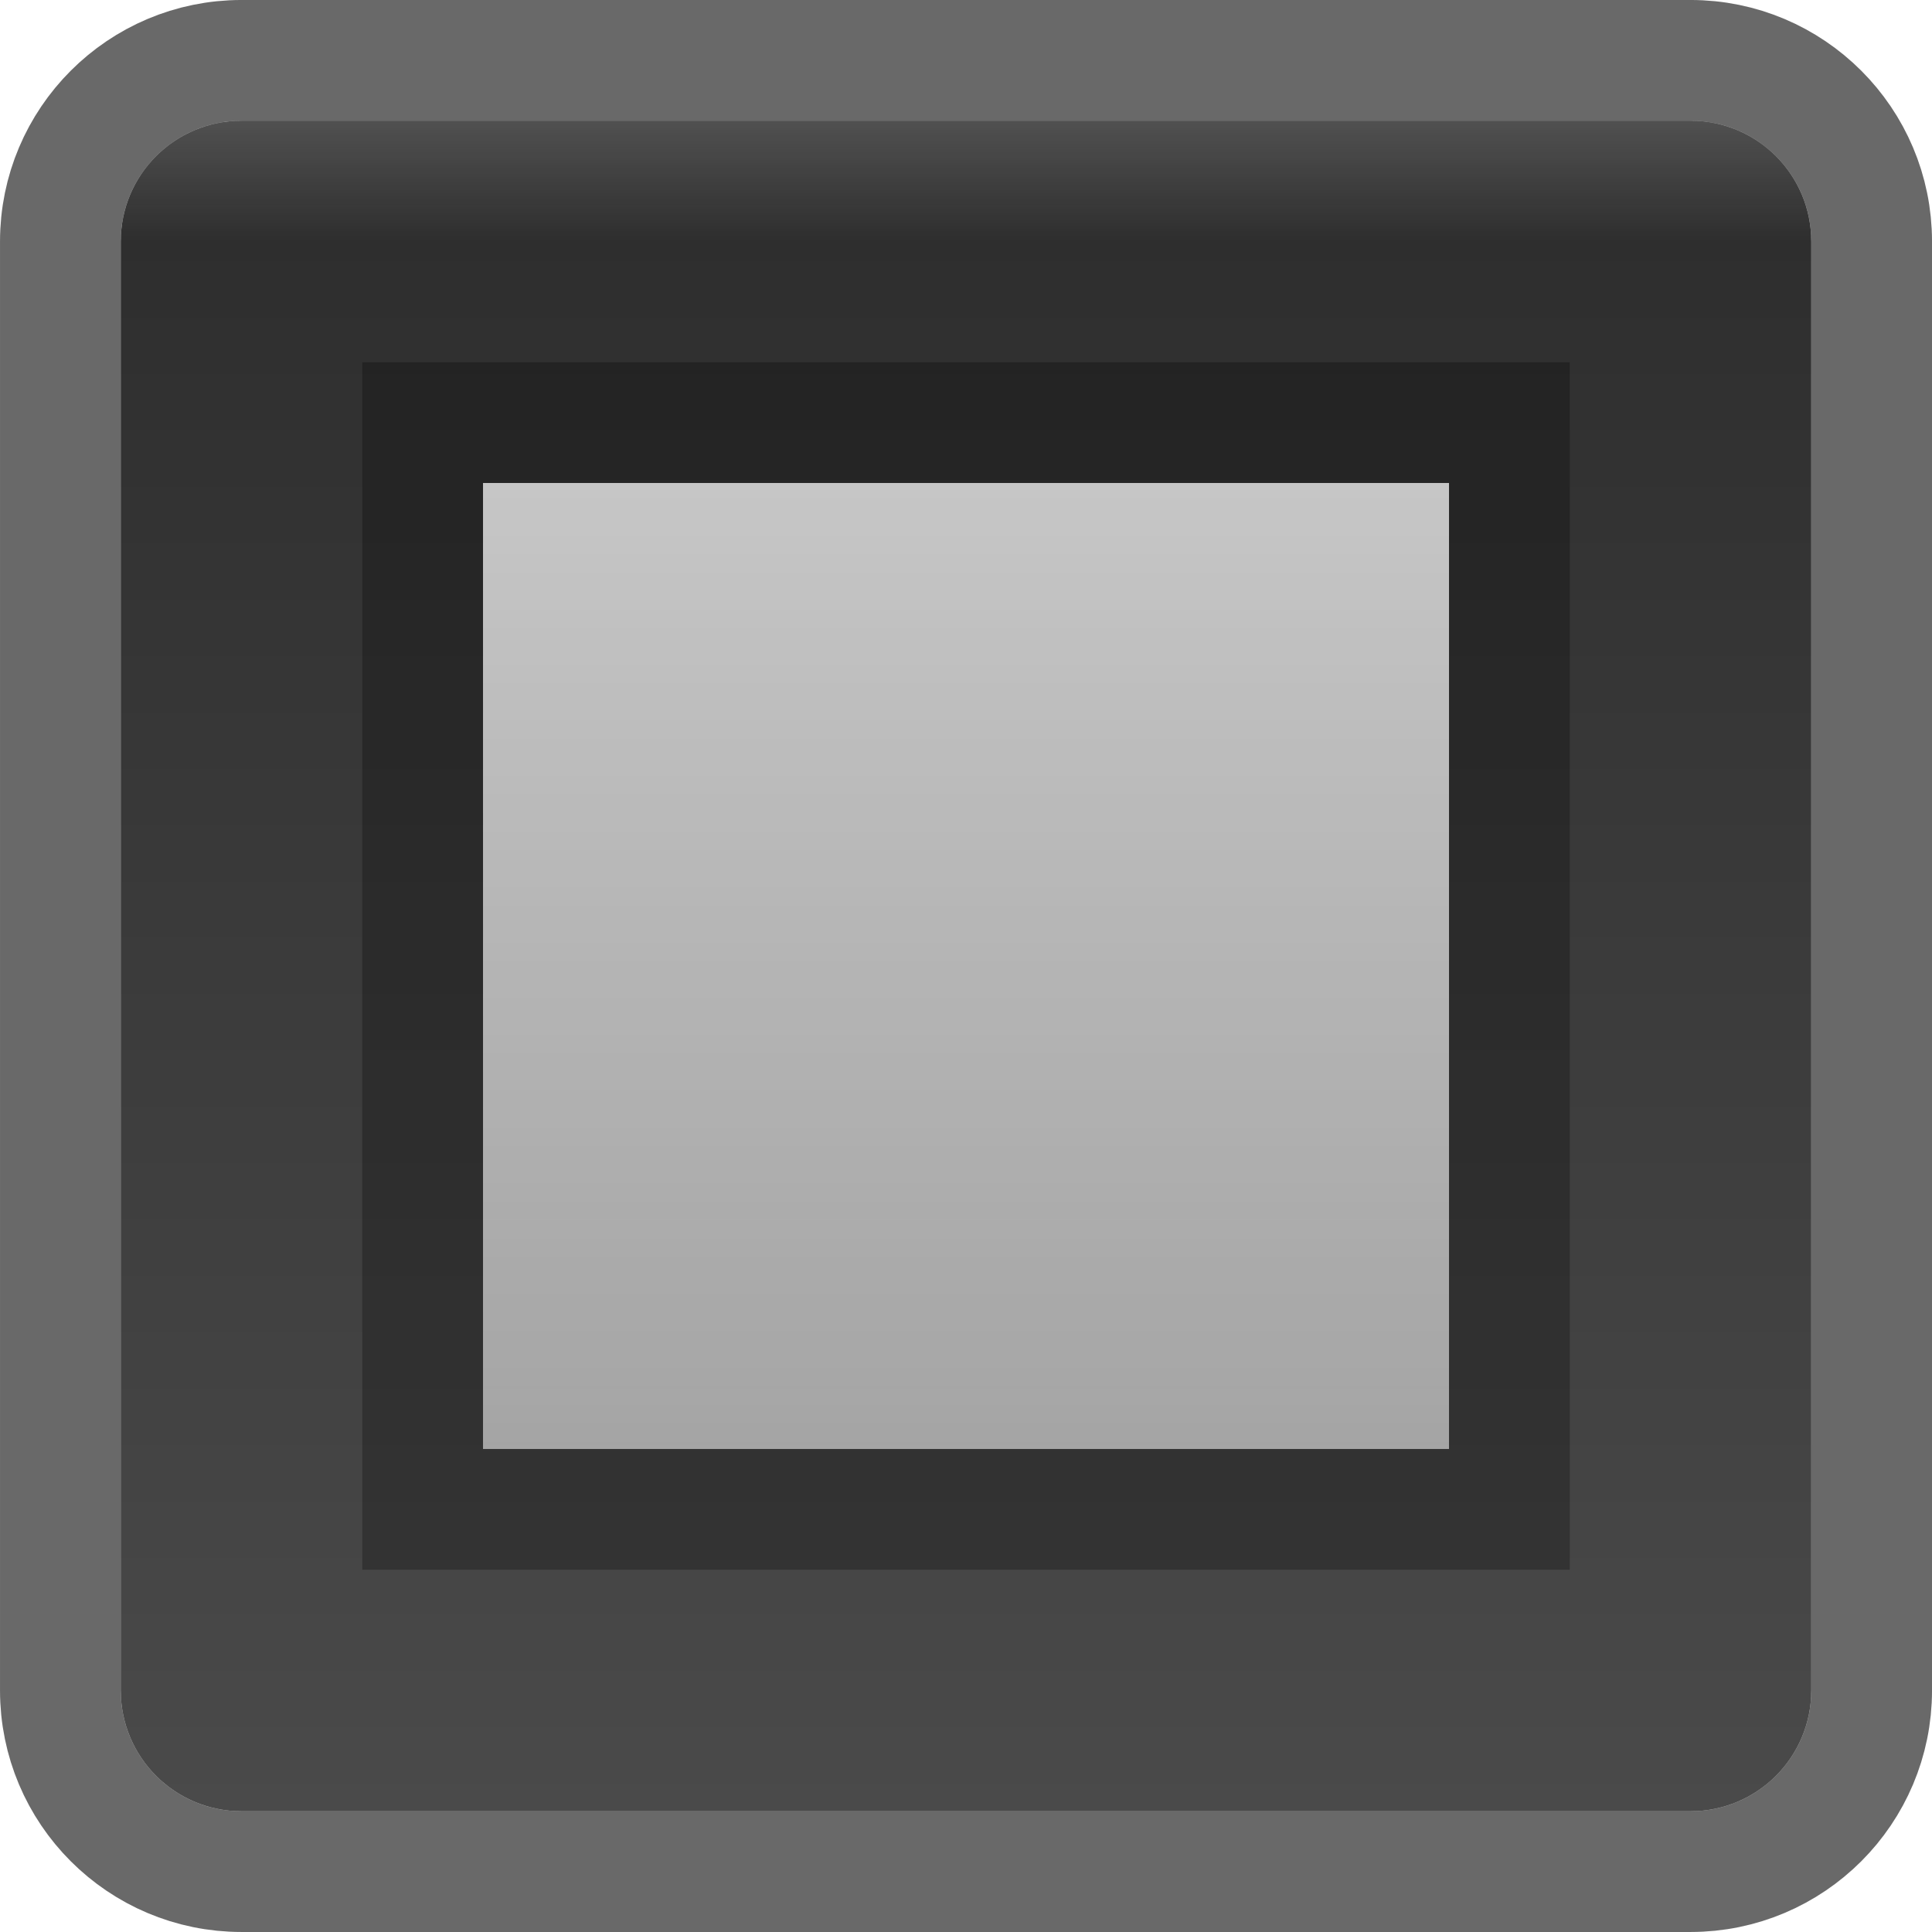
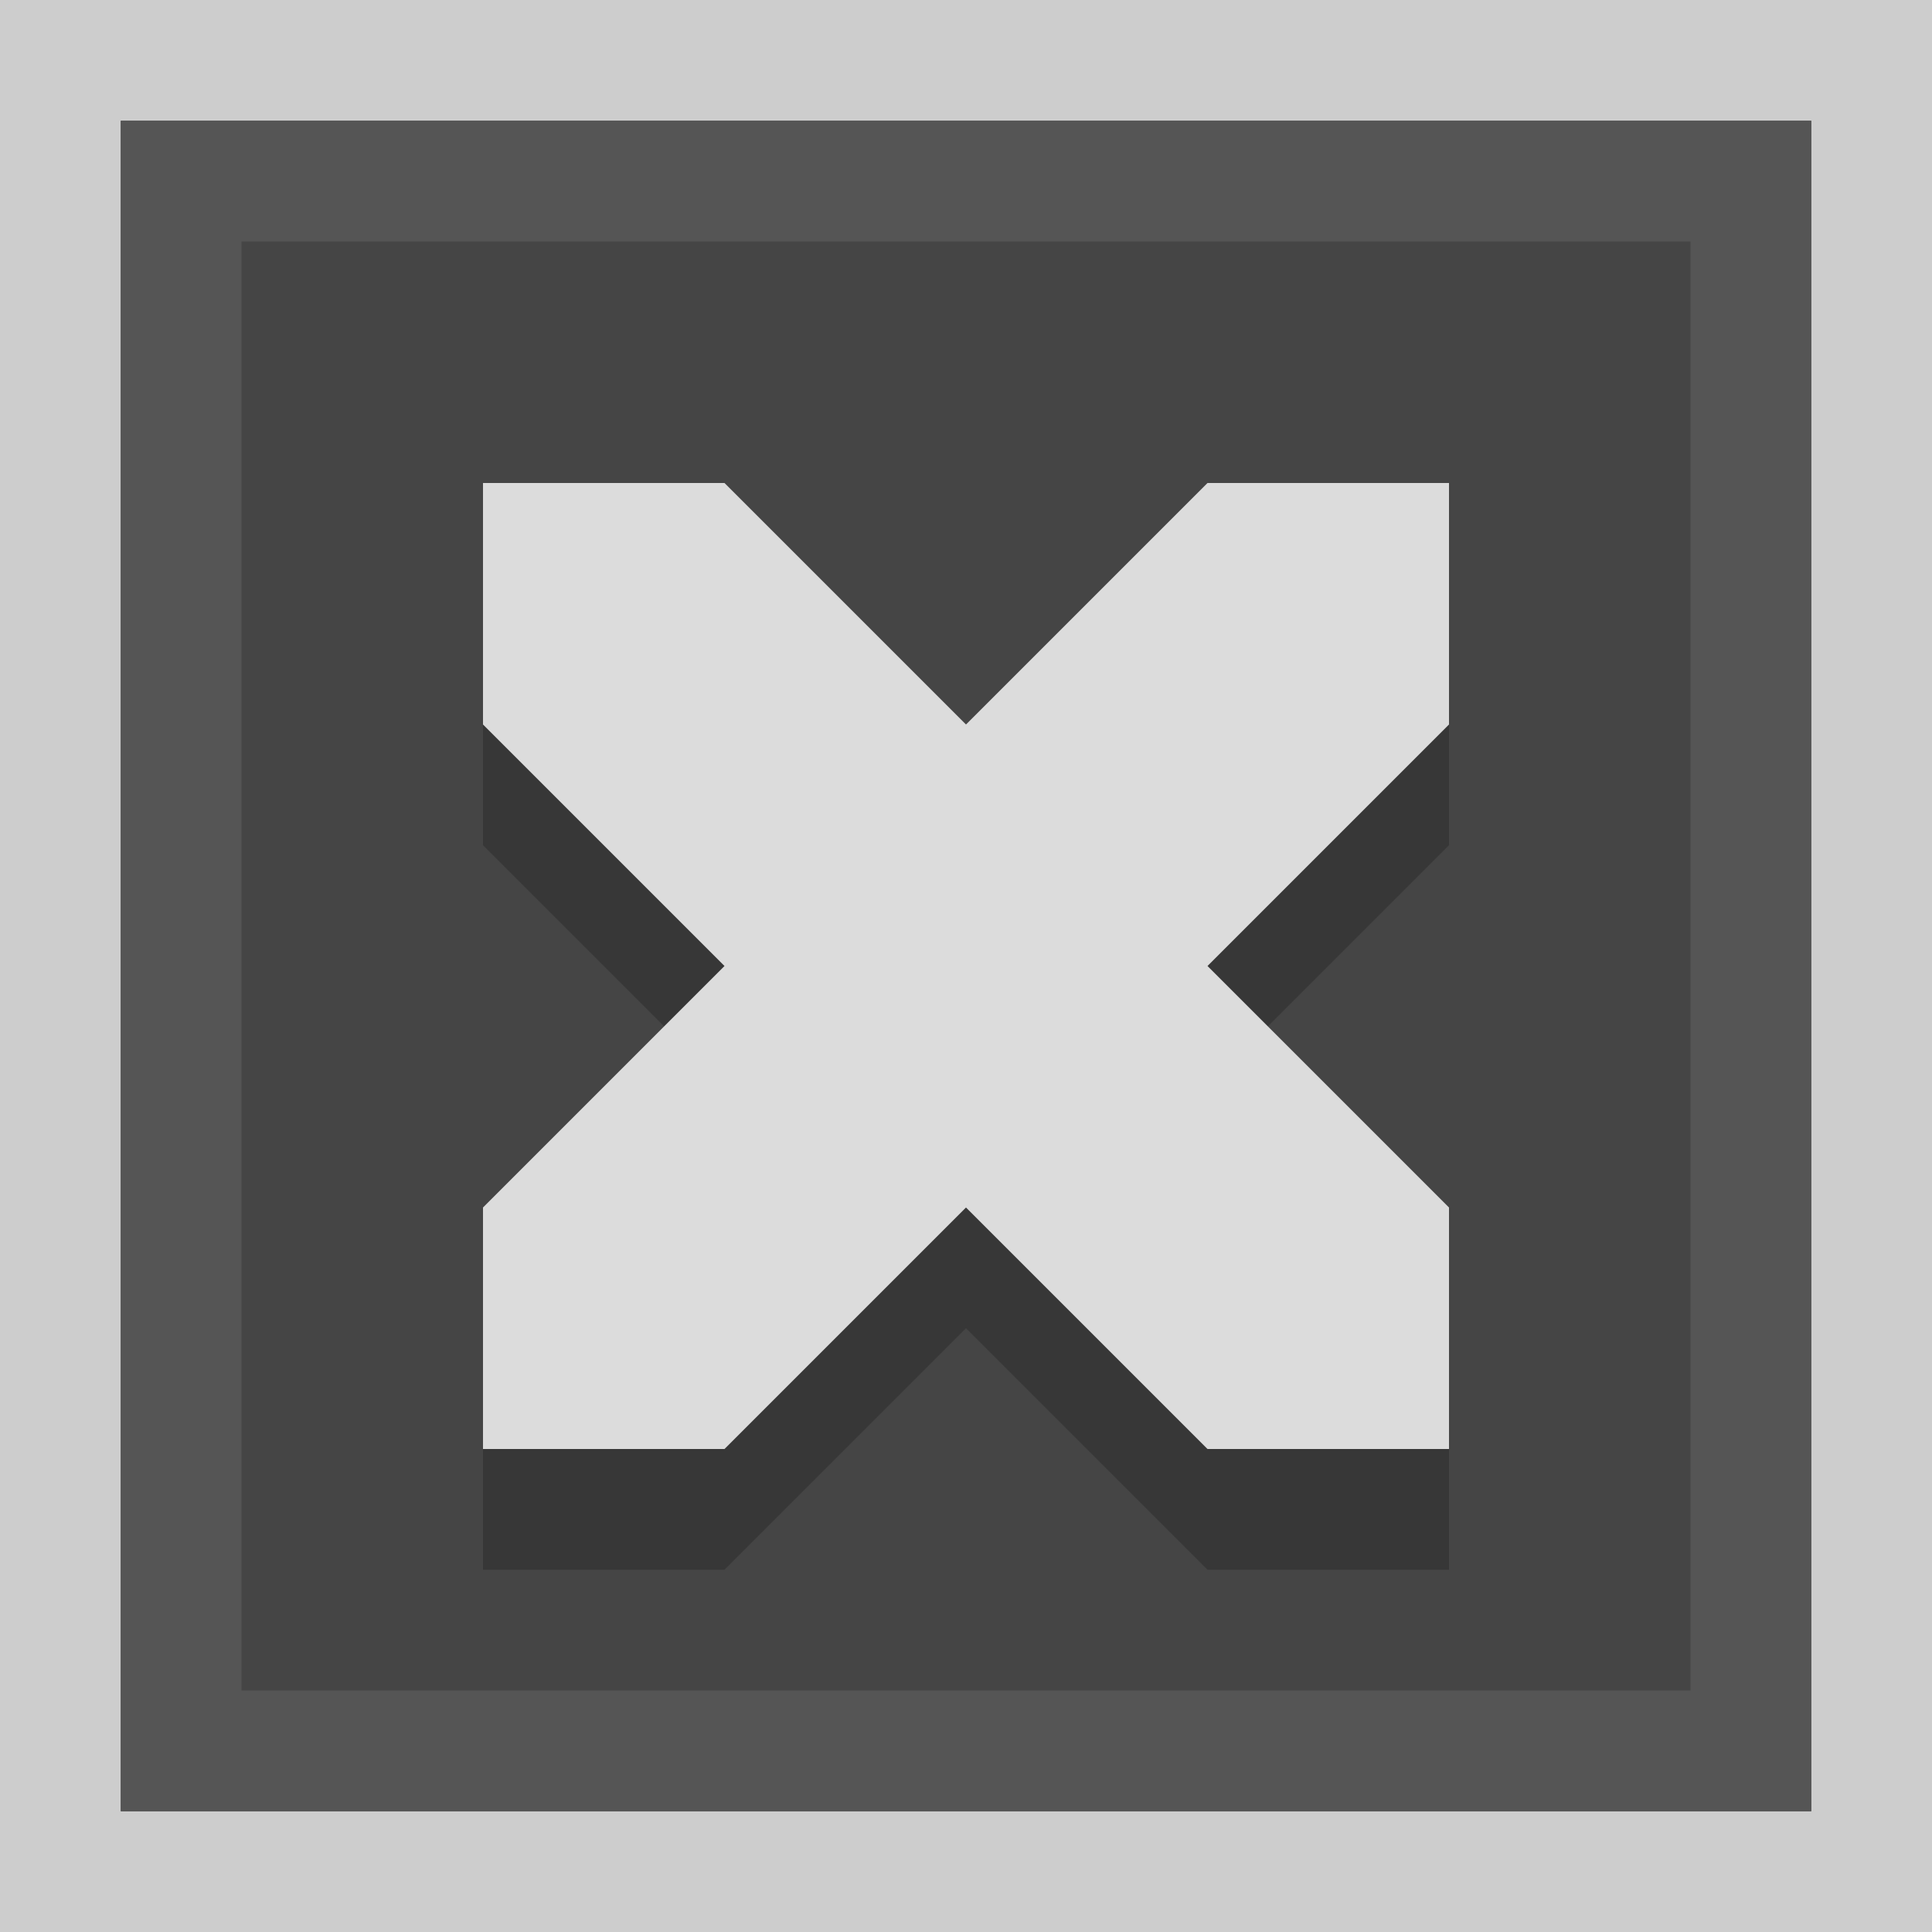
<svg xmlns="http://www.w3.org/2000/svg" xmlns:xlink="http://www.w3.org/1999/xlink" width="16px" height="16px" id="svg3904" version="1.1">
  <defs id="defs3906">
    <linearGradient xlink:href="#linearGradient3771" id="linearGradient3850" gradientUnits="userSpaceOnUse" gradientTransform="matrix(0.875,0,0,0.875,-17,1)" x1="5.714" y1="16" x2="5.714" y2="0" />
    <linearGradient id="linearGradient3771">
      <stop style="stop-color:#4a4a4a;stop-opacity:1;" offset="0" id="stop3773" />
      <stop style="stop-color:#2c2c2c;stop-opacity:1;" offset="1" id="stop3775" />
    </linearGradient>
    <linearGradient xlink:href="#linearGradient3783" id="linearGradient3852" gradientUnits="userSpaceOnUse" gradientTransform="matrix(0.875,0,0,0.875,-17,1)" x1="5.714" y1="1.143" x2="5.714" y2="0" />
    <linearGradient id="linearGradient3783">
      <stop id="stop3785" offset="0" style="stop-color:#ffffff;stop-opacity:0;" />
      <stop id="stop3787" offset="1" style="stop-color:#ffffff;stop-opacity:0.173;" />
    </linearGradient>
-     <linearGradient xlink:href="#linearGradient3771-1" id="linearGradient3801" gradientUnits="userSpaceOnUse" x1="5.714" y1="16" x2="5.714" y2="0" gradientTransform="matrix(0.875,0,0,0.875,1,1)" />
    <linearGradient id="linearGradient3771-1">
      <stop style="stop-color:#4a4a4a;stop-opacity:1;" offset="0" id="stop3773-7" />
      <stop style="stop-color:#2c2c2c;stop-opacity:1;" offset="1" id="stop3775-4" />
    </linearGradient>
-     <linearGradient xlink:href="#linearGradient3783-0" id="linearGradient3781" gradientUnits="userSpaceOnUse" gradientTransform="matrix(0.875,0,0,0.875,1,1)" x1="5.714" y1="1.143" x2="5.714" y2="0" />
    <linearGradient id="linearGradient3783-0">
      <stop id="stop3785-9" offset="0" style="stop-color:#ffffff;stop-opacity:0;" />
      <stop id="stop3787-4" offset="1" style="stop-color:#ffffff;stop-opacity:0.173;" />
    </linearGradient>
-     <linearGradient xlink:href="#linearGradient3805" id="linearGradient3811" x1="8" y1="4" x2="8" y2="12" gradientUnits="userSpaceOnUse" />
    <linearGradient id="linearGradient3805">
      <stop style="stop-color:#ffffff;stop-opacity:0.723;" offset="0" id="stop3807" />
      <stop style="stop-color:#ffffff;stop-opacity:0.518;" offset="1" id="stop3809" />
    </linearGradient>
  </defs>
  <g id="layer1">
-     <g transform="translate(1.3065338e-4,-1.3065338e-4)" id="g3861">
-       <rect rx="1" ry="1" y="1" x="1" height="14" width="14" id="rect2993" style="fill:url(#linearGradient3801);fill-opacity:1;fill-rule:nonzero;stroke:none" />
-       <rect style="fill:url(#linearGradient3781);fill-opacity:1;fill-rule:nonzero;stroke:none" id="rect3779" width="14" height="14" x="1" y="1" ry="1" rx="1" />
-       <rect ry="0" y="4" x="4" height="8" width="8" id="rect3803" style="fill:url(#linearGradient3811);fill-opacity:1;fill-rule:nonzero;stroke:none" />
-       <rect style="fill:none;stroke:#000000;stroke-width:1;stroke-miterlimit:4;stroke-opacity:0.587;stroke-dasharray:none" id="rect3813" width="15" height="15" x="0.5" y="0.5" ry="1.5" rx="1.5" />
-       <rect rx="0" style="fill:none;stroke:#000000;stroke-width:1;stroke-miterlimit:4;stroke-opacity:0.267;stroke-dasharray:none" id="rect3815" width="9" height="9" x="3.5" y="3.5" ry="0" />
+     <g id="g4078">
+       <rect rx="0" ry="0" y="1" x="1" height="14" width="14" id="rect2993" style="fill:#454545;fill-opacity:1;fill-rule:nonzero;stroke:none" />
+       <rect style="fill:none;stroke:#000000;stroke-width:1;stroke-miterlimit:4;stroke-opacity:0.196;stroke-dasharray:none" id="rect3813" width="15" height="15" x="0.5" y="0.5" ry="0" rx="0" />
+       <rect rx="0" ry="0" y="1.5" x="1.5" height="13" width="13" id="rect3953" style="fill:none;stroke:#555555;stroke-width:1;stroke-miterlimit:4;stroke-opacity:1;stroke-dasharray:none" />
+       <path id="path4076" d="M 12,13 10,13 8,11 6,13 4,13 4,11 6,9 l -2,-2 0,-2 2,0 2,2 2,-2 2,0 0,2 -2,2 L 12,11 z" style="fill:#000000;fill-opacity:0.196;stroke:none" />
+       <path style="fill:#dcdcdc;fill-opacity:1;stroke:none" d="M 12,12 10,12 8,10 6,12 4,12 4,10 6,8 l -2,-2 0,-2 2,0 2,2 2,-2 2,0 0,2 -2,2 L 12,10 z" id="path3841" />
    </g>
  </g>
</svg>
